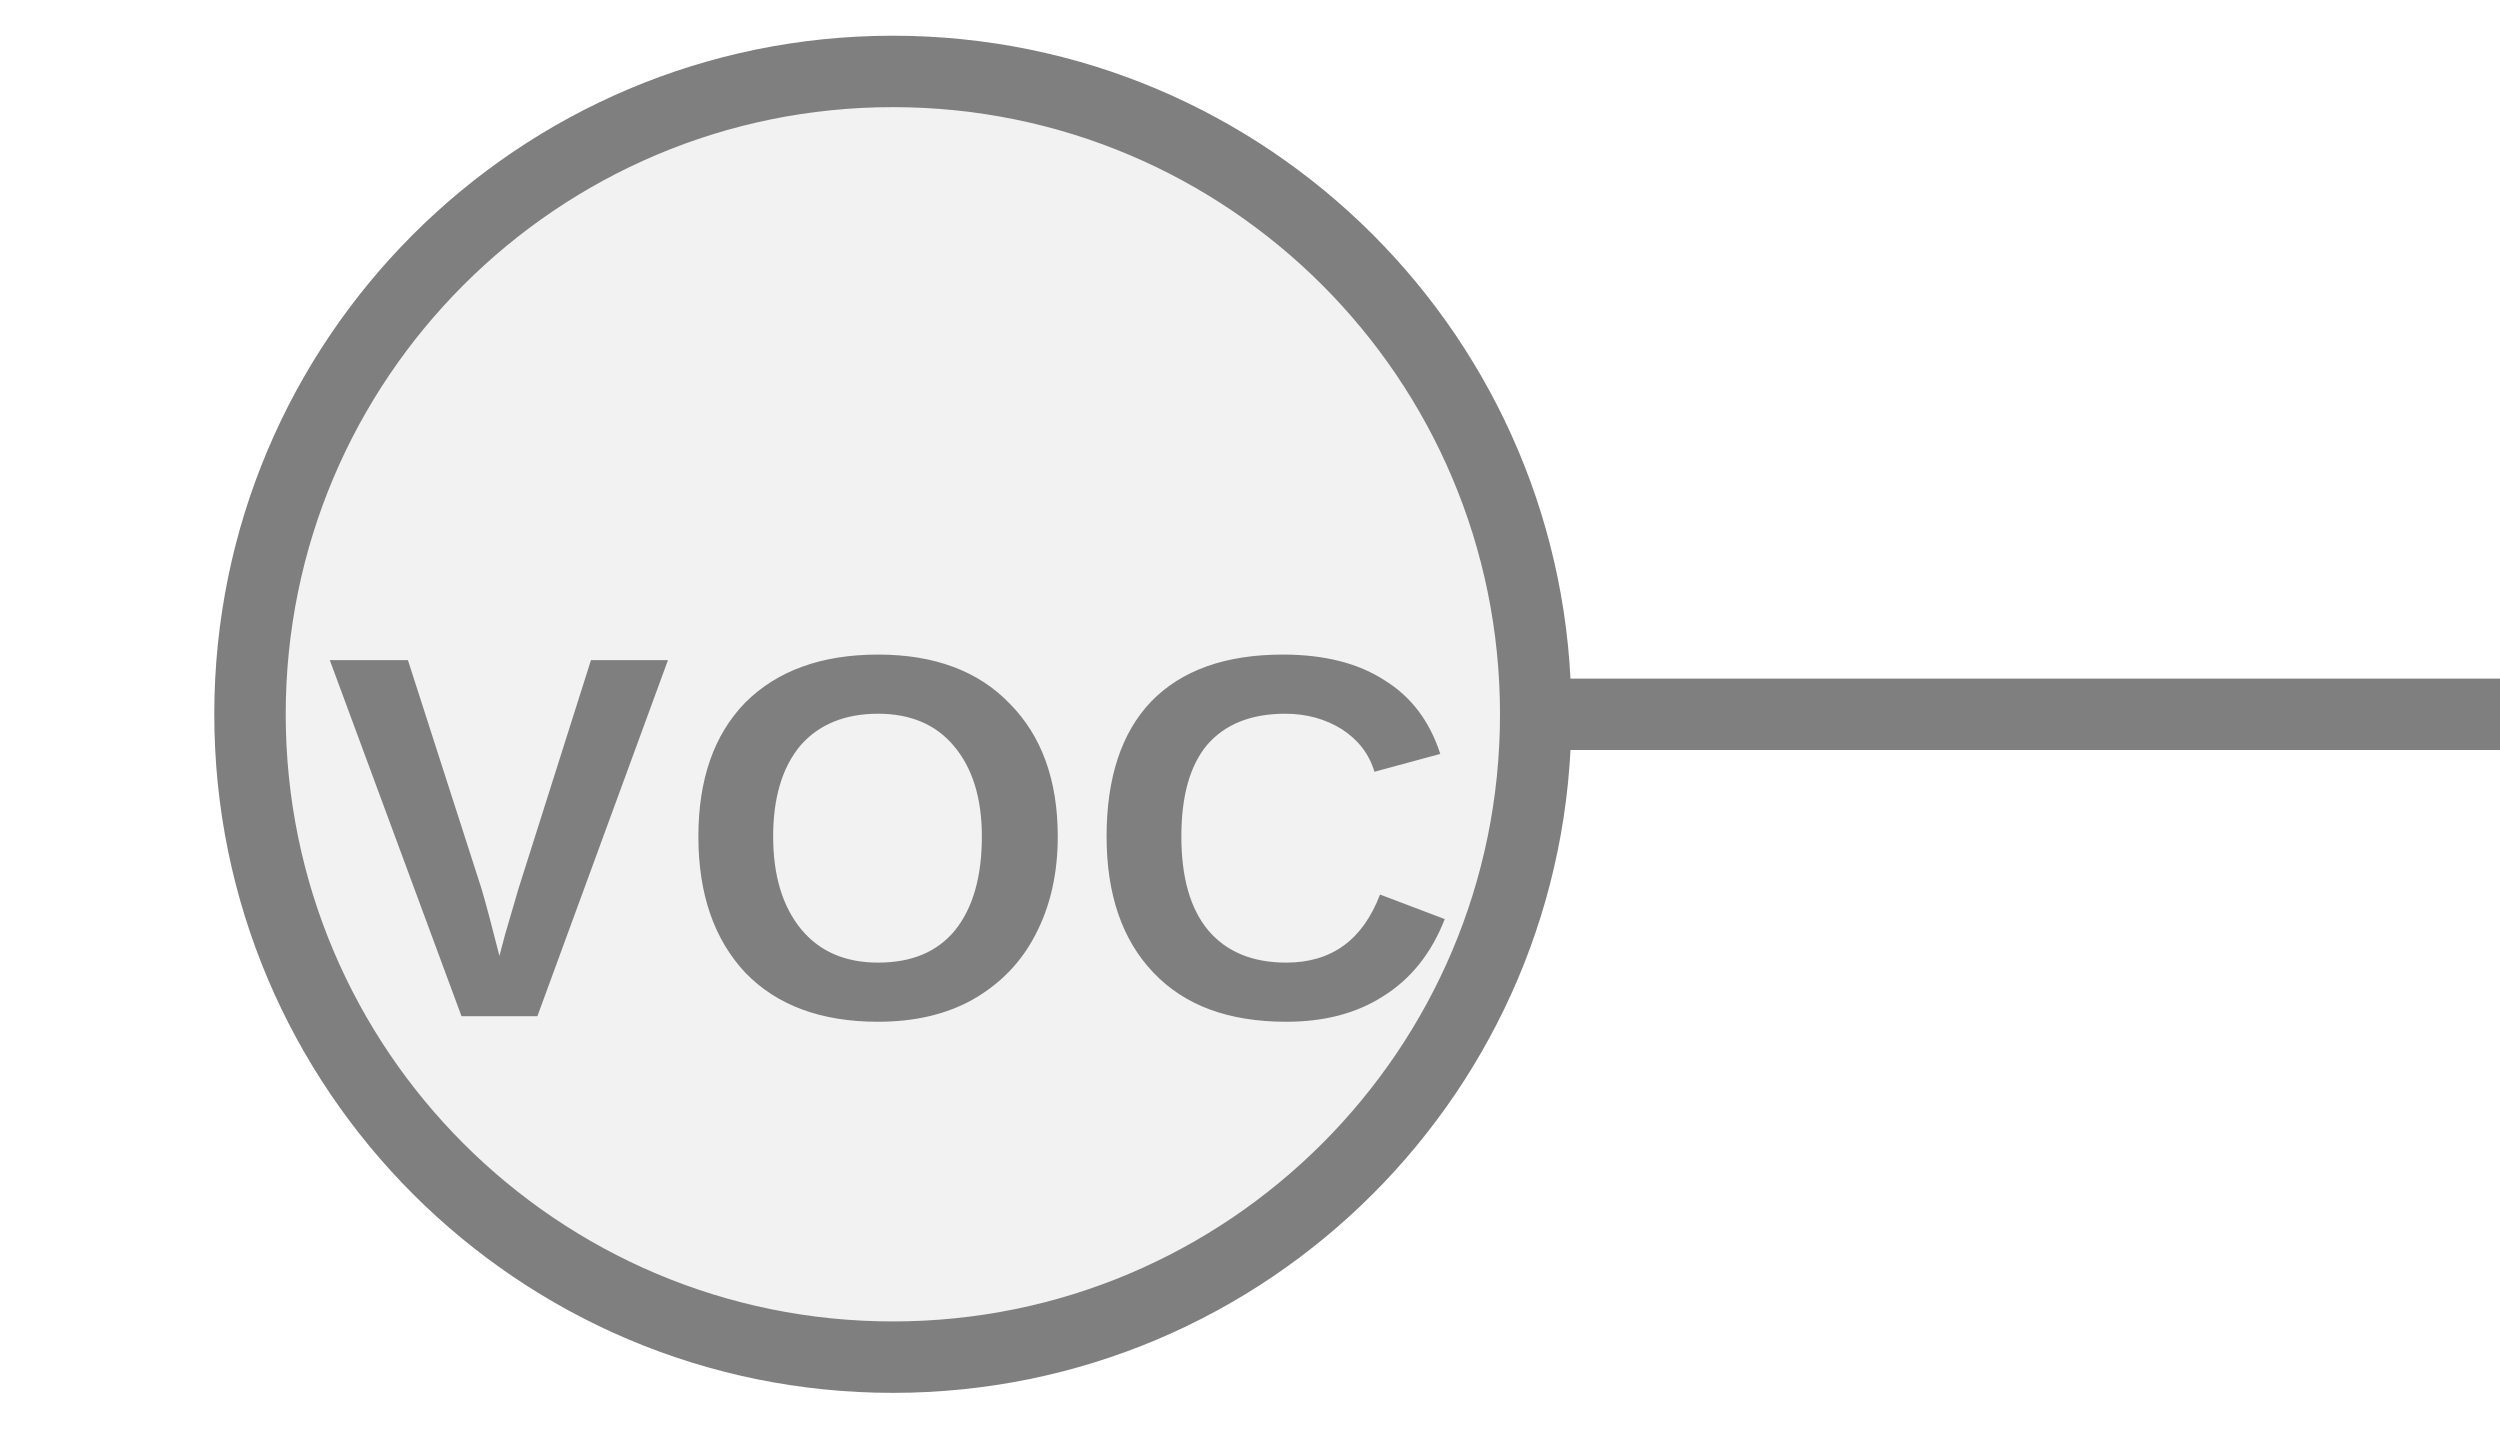
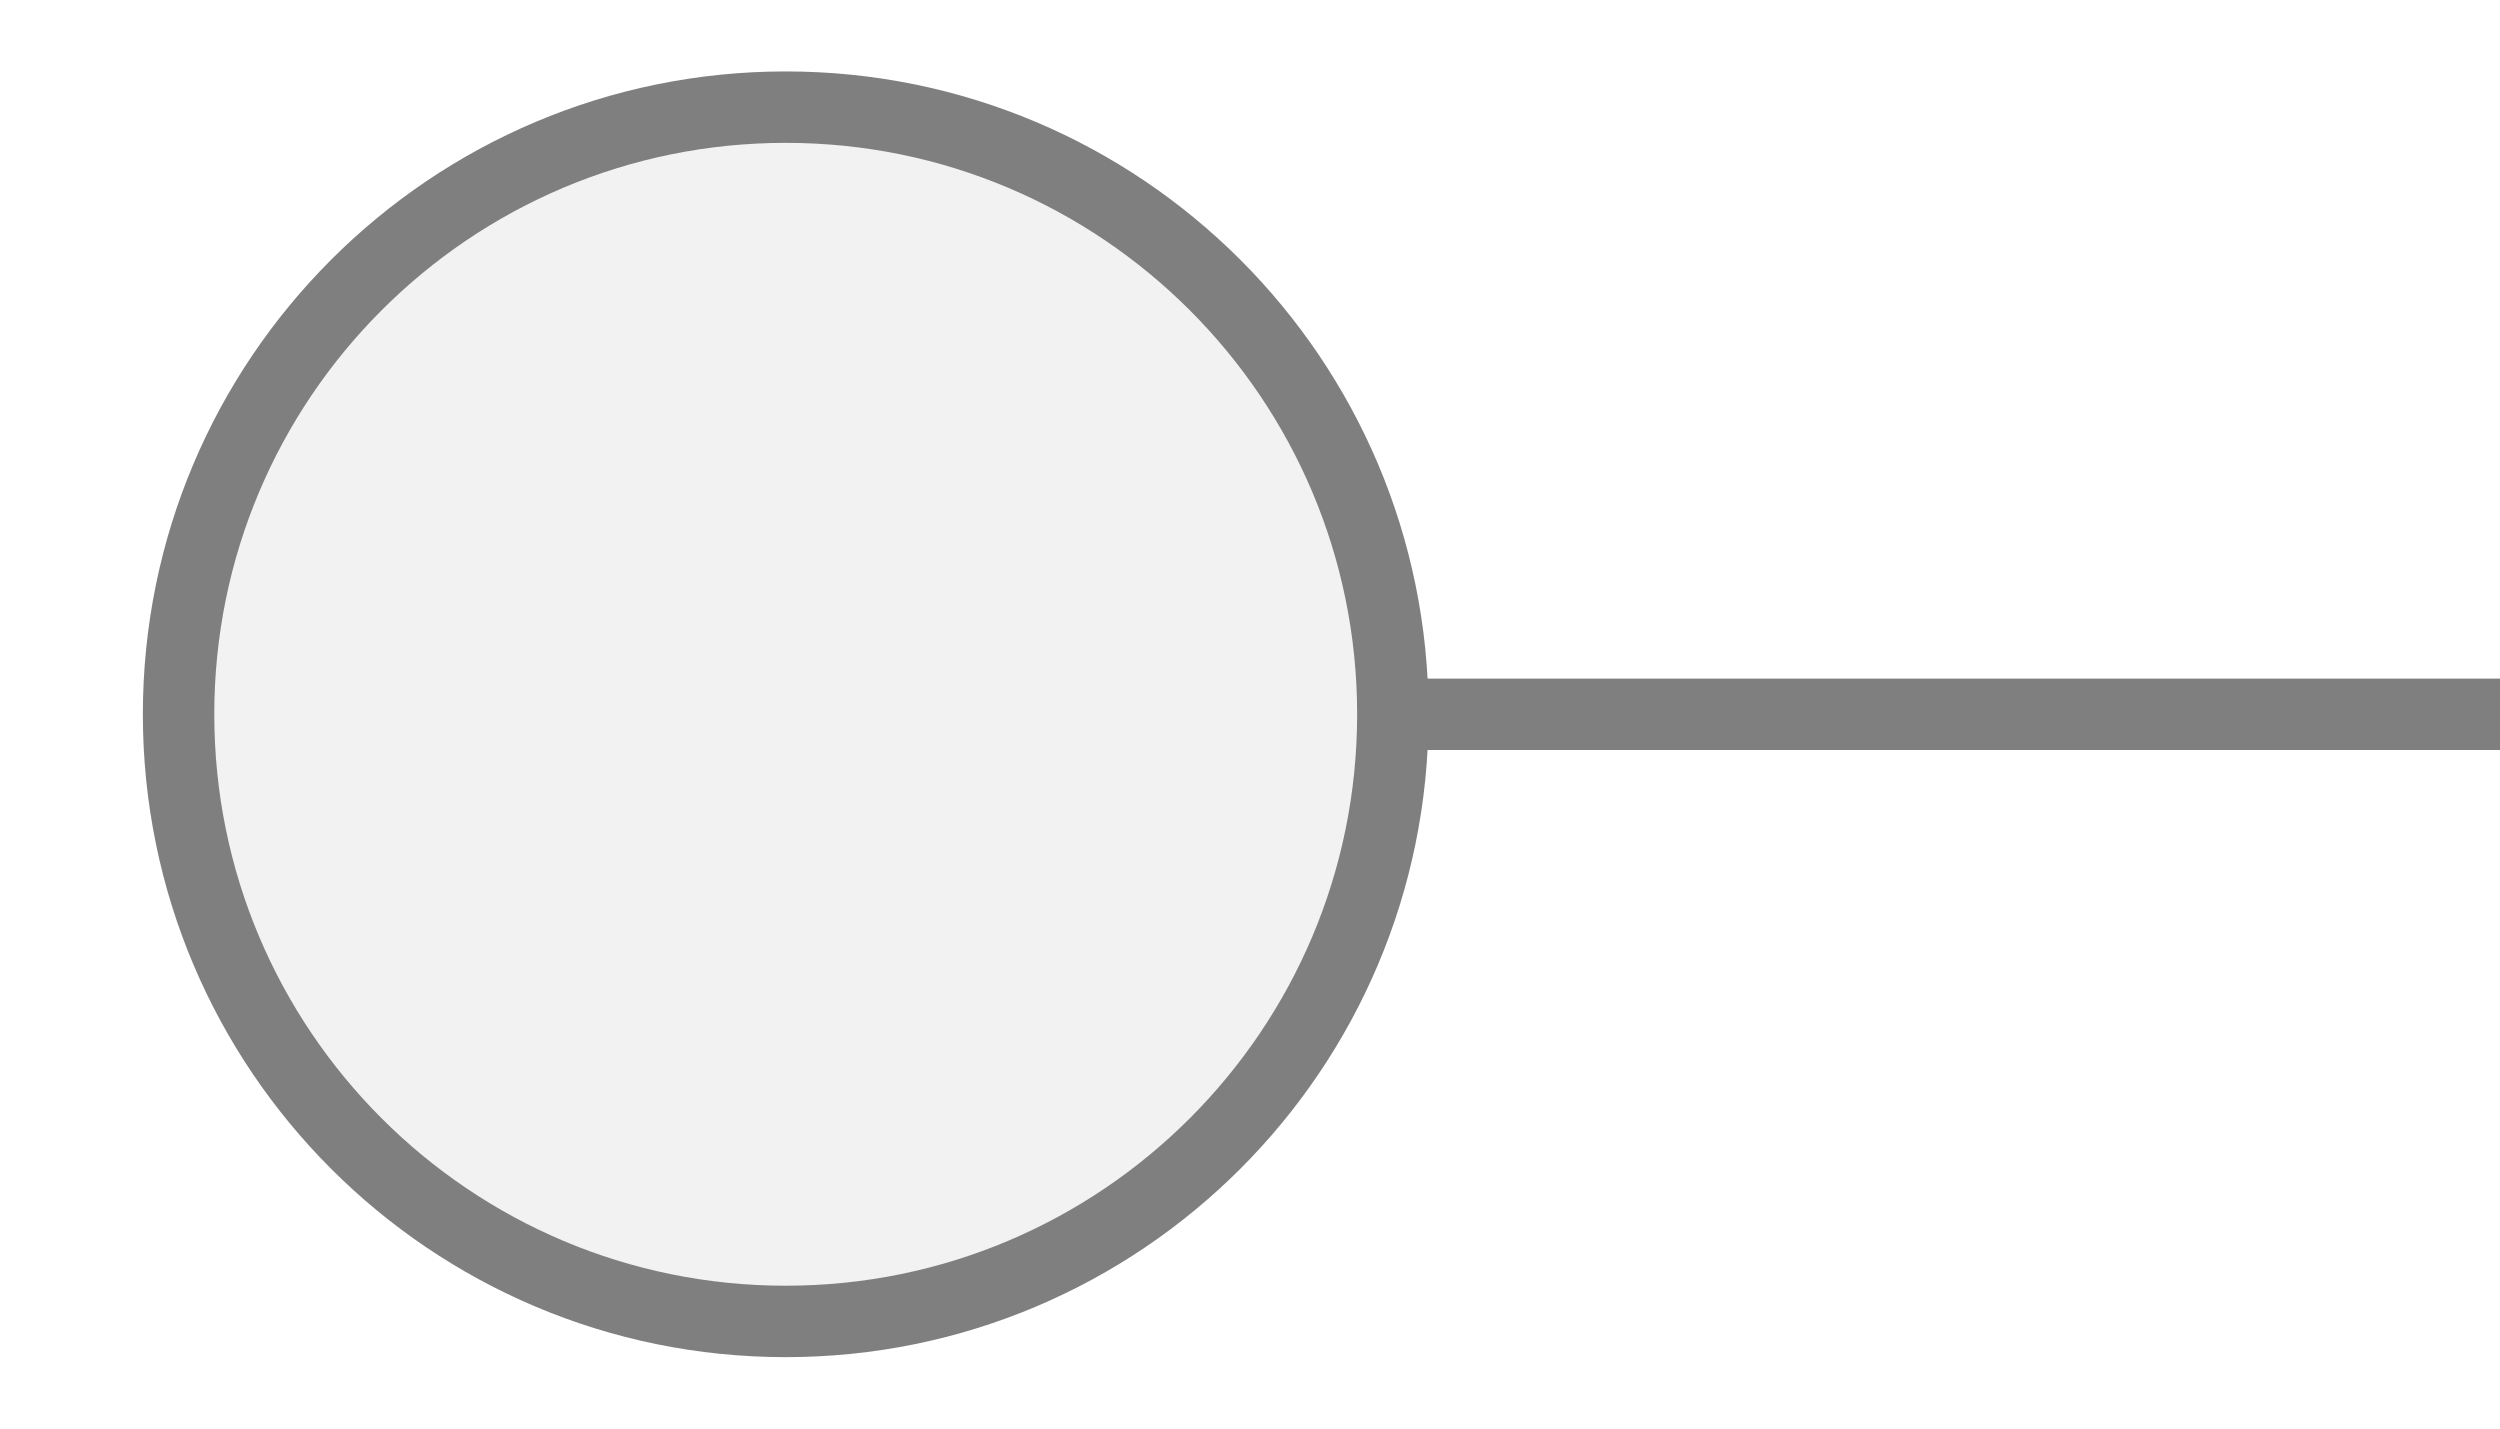
<svg xmlns="http://www.w3.org/2000/svg" width="35px" height="20px" viewBox="0 0 35 20">
-   <line x1="21.5" y1="10" x2="35" y2="10" stroke="#7f7f7f" stroke-width="1" stroke-linecap="round" />
-   <circle cx="12.5" cy="10" r="9" fill="#f2f2f2" stroke="#7f7f7f" stroke-width="1" />
-   <text x="12.5" y="12.17" fill="#7f7f7f" font-family="Arial, Helvetica, sans-serif" font-size="7.254" font-style="normal" font-weight="600" letter-spacing="0.01em" text-anchor="middle" dominant-baseline="middle">VOC</text>
+   <line x1="19.5" y1="10" x2="35" y2="10" stroke="#7f7f7f" stroke-width="1" stroke-linecap="round" />
+   <circle cx="11" cy="10" r="8.5" fill="#f2f2f2" stroke="#7f7f7f" stroke-width="1" />
</svg>
